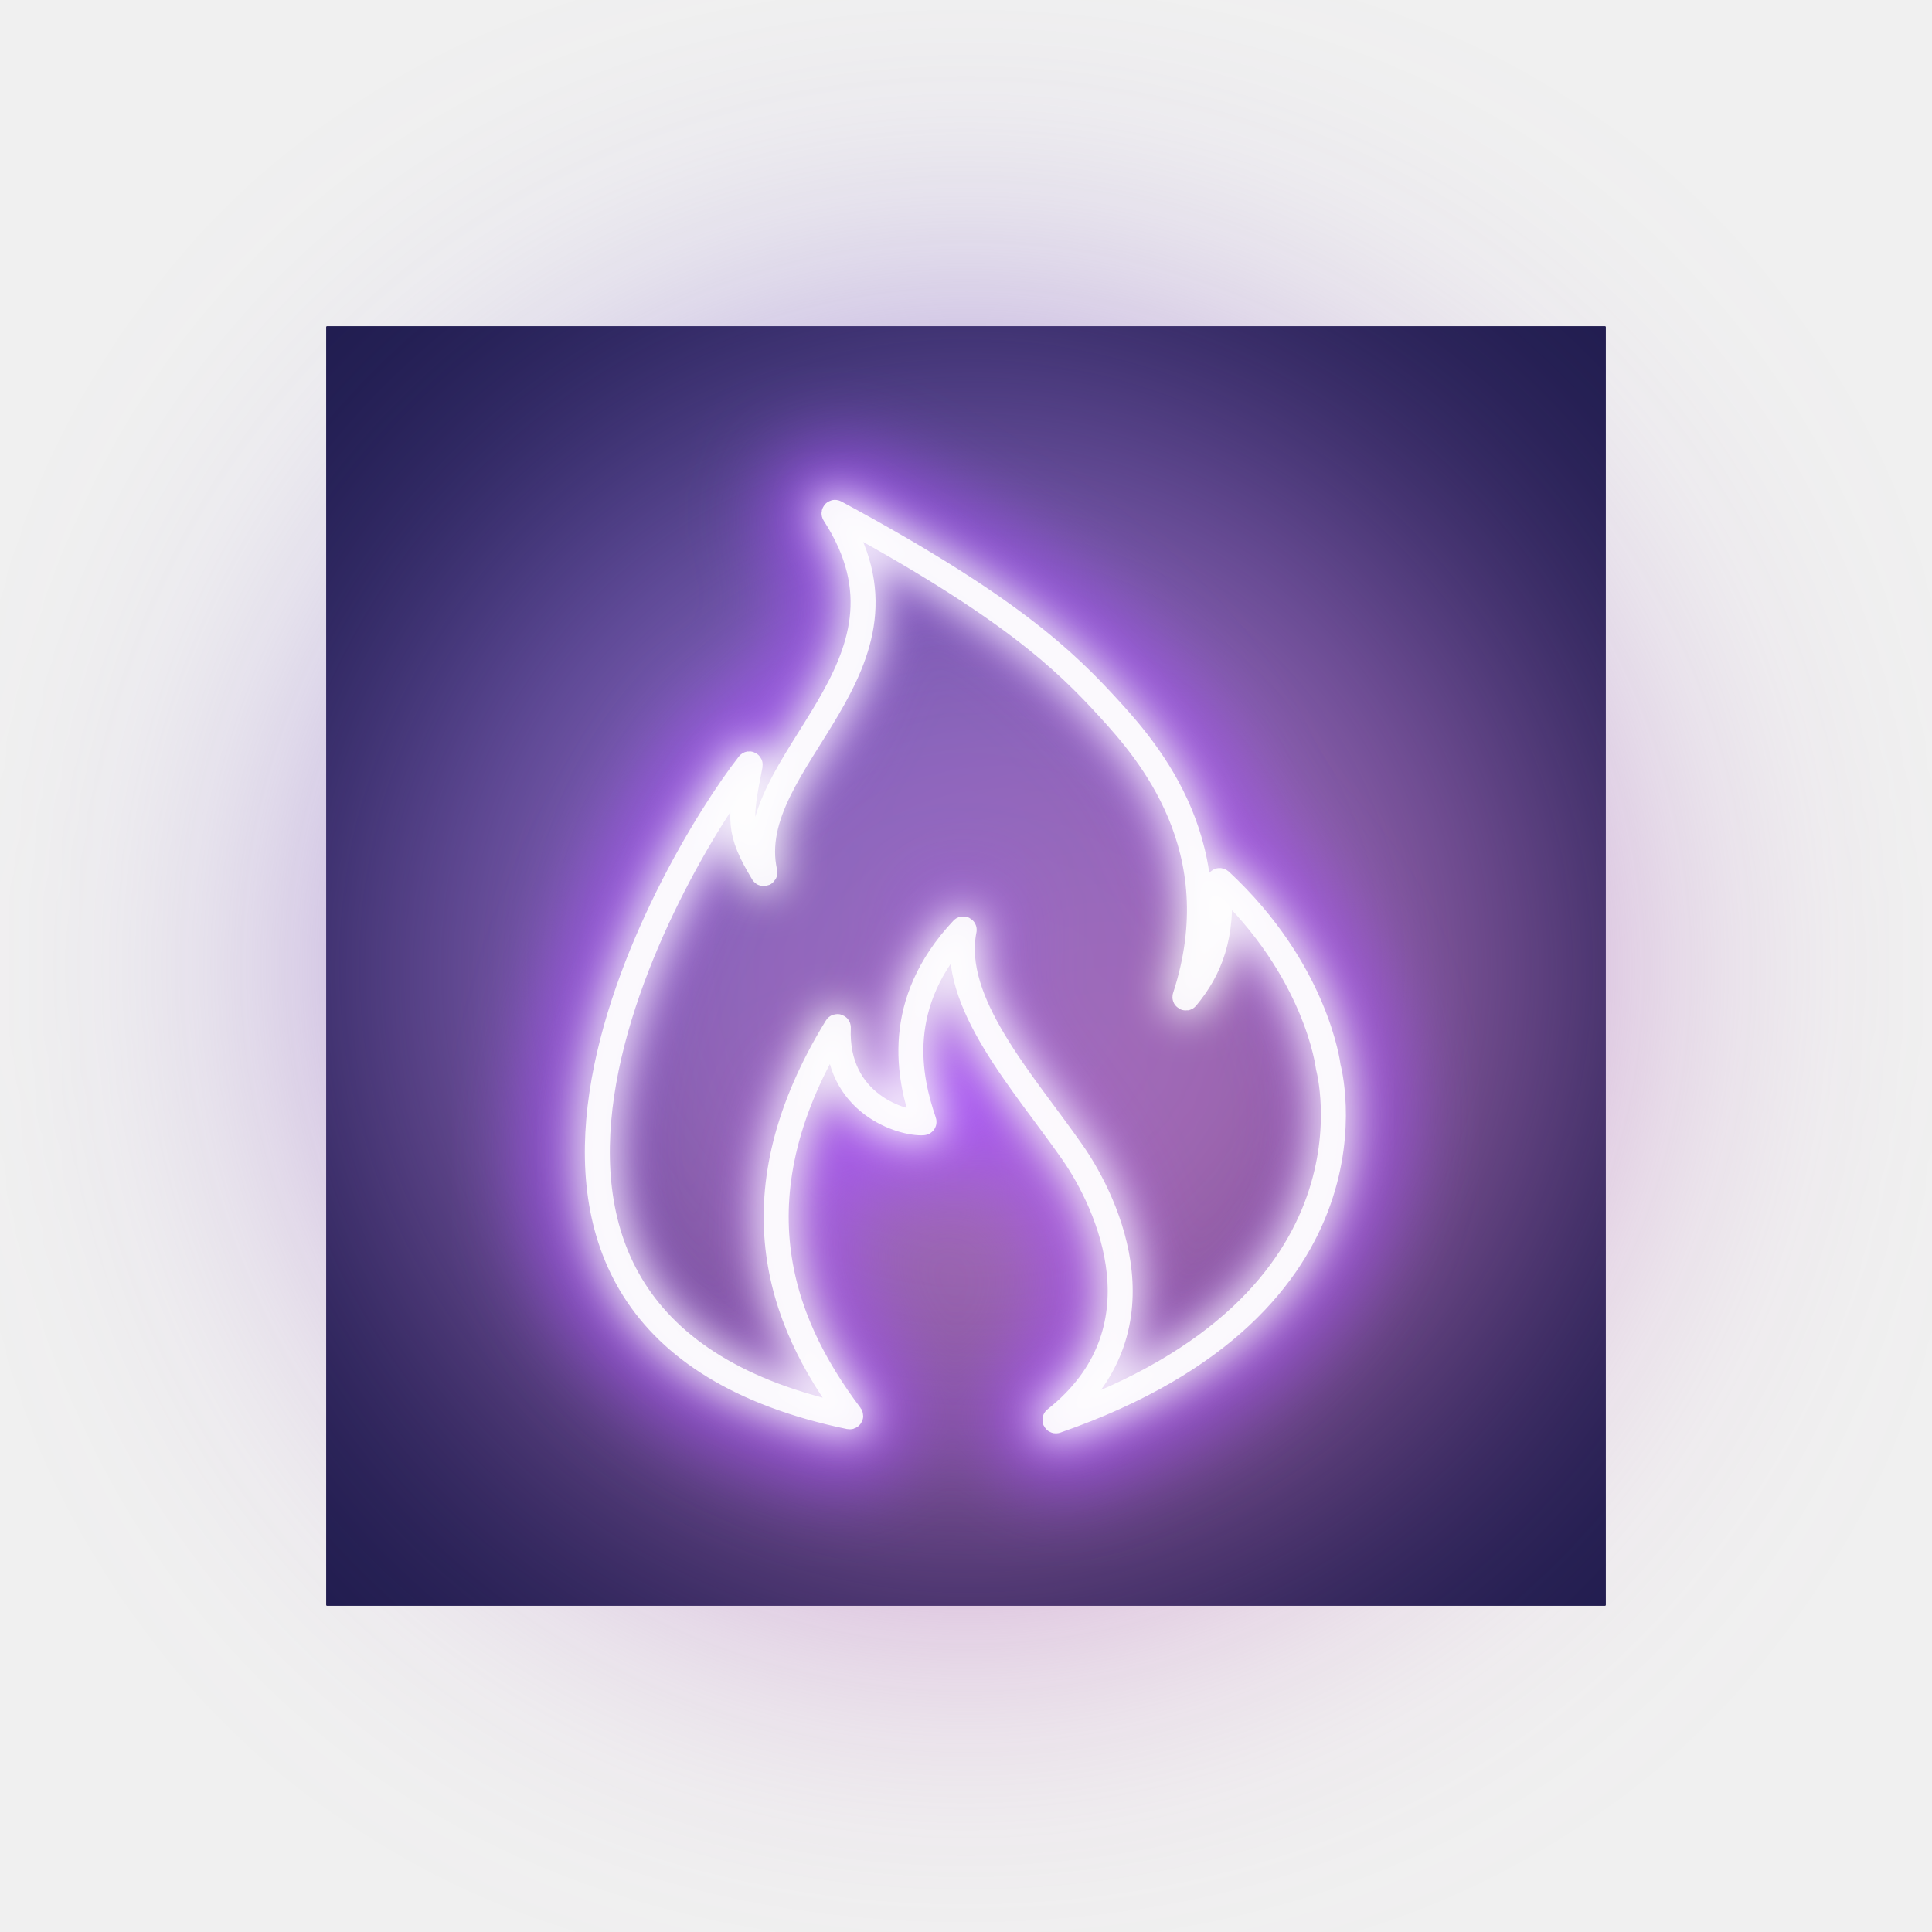
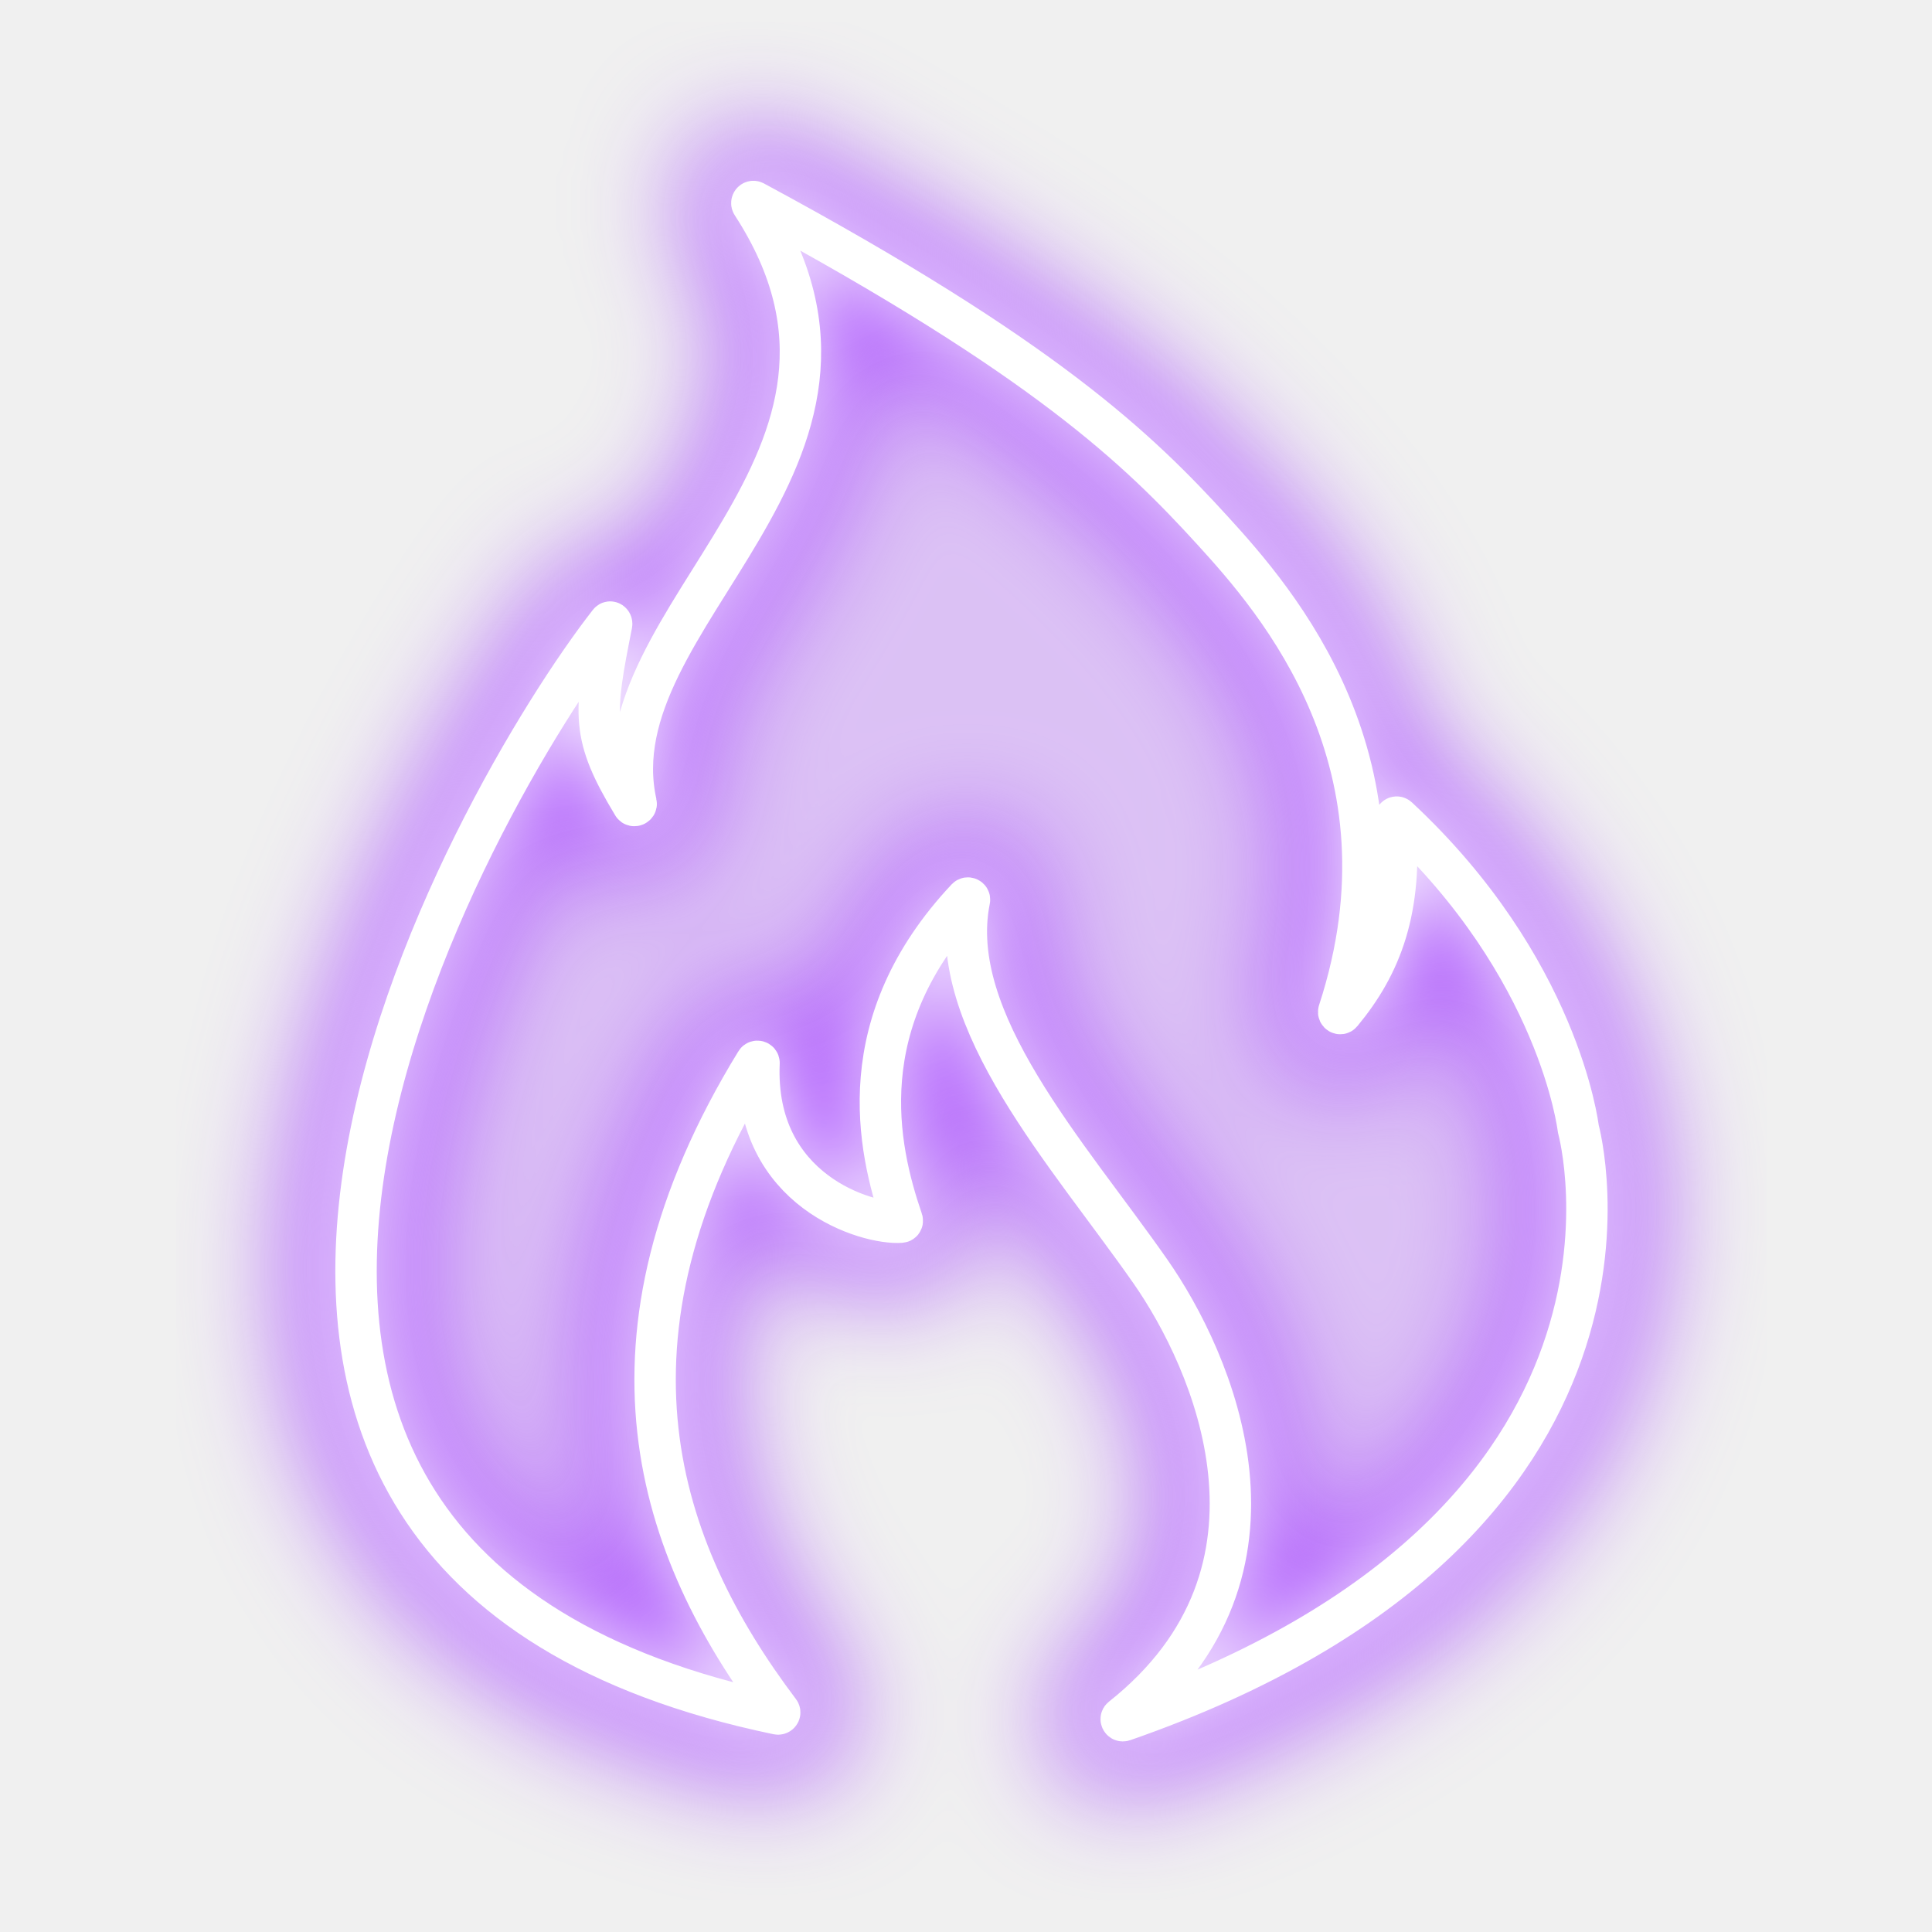
- <svg xmlns="http://www.w3.org/2000/svg" width="1546" height="1546" viewBox="0 0 1546 1546" fill="none">
-   <rect x="261" y="261" width="1024" height="1024" rx="0.732" fill="#1E1B4D" />
-   <g filter="url(#filter0_f_1307_266)">
-     <rect x="307" y="307" width="932" height="932" rx="466" fill="url(#paint0_radial_1307_266)" fill-opacity="0.9" />
+ <svg xmlns="http://www.w3.org/2000/svg" width="140" height="140" viewBox="0 0 140 140" fill="none">
+   <g filter="url(#filter0_f_1322_33)">
+     <path d="M114.371 81.799C114.42 81.978 122.201 110.493 81.404 124.685C81.284 124.727 81.188 124.566 81.287 124.487C94.738 113.831 87.825 98.526 83.369 92.142C77.417 83.614 68.49 73.928 70.251 65.211C70.273 65.101 70.131 65.03 70.053 65.112C61.623 74.088 63.549 83.093 65.378 88.422C65.401 88.488 65.36 88.557 65.29 88.562C62.867 88.745 54.596 86.313 55.002 77.027C55.007 76.912 54.848 76.862 54.788 76.961C42.438 97.103 47.596 112.268 56.482 124.028C56.543 124.11 56.458 124.221 56.358 124.2C2.303 112.945 34.435 57.553 44.146 45.114C44.218 45.023 44.345 45.116 44.322 45.23C43.012 51.822 42.826 53.269 45.871 58.32C45.938 58.431 46.126 58.348 46.098 58.222C43.046 44.542 66.648 33.449 54.5 14.782C54.437 14.685 54.542 14.557 54.644 14.612C75.712 25.971 82.49 32.548 87.884 38.462C92.506 43.529 102.879 55.34 97.012 73.296C96.974 73.413 97.123 73.501 97.201 73.407C100.054 69.964 101.668 65.947 101.098 59.332C101.089 59.231 101.213 59.171 101.287 59.241C112.952 70.094 114.348 81.614 114.37 81.796C114.371 81.801 114.369 81.793 114.371 81.799Z" fill="#AC55FE" fill-opacity="0.3" />
+     <path d="M114.371 81.799C114.42 81.978 122.201 110.493 81.404 124.685C81.284 124.727 81.188 124.566 81.287 124.487C94.738 113.831 87.825 98.526 83.369 92.142C77.417 83.614 68.49 73.928 70.251 65.211C70.273 65.101 70.131 65.03 70.053 65.112C61.623 74.088 63.549 83.093 65.378 88.422C65.401 88.488 65.36 88.557 65.29 88.562C62.867 88.745 54.596 86.313 55.002 77.027C55.007 76.912 54.848 76.862 54.788 76.961C42.438 97.103 47.596 112.268 56.482 124.028C56.543 124.11 56.458 124.221 56.358 124.2C2.303 112.945 34.435 57.553 44.146 45.114C44.218 45.023 44.345 45.116 44.322 45.23C43.012 51.822 42.826 53.269 45.871 58.32C45.938 58.431 46.126 58.348 46.098 58.222C43.046 44.542 66.648 33.449 54.5 14.782C54.437 14.685 54.542 14.557 54.644 14.612C75.712 25.971 82.49 32.548 87.884 38.462C92.506 43.529 102.879 55.34 97.012 73.296C96.974 73.413 97.123 73.501 97.201 73.407C100.054 69.964 101.668 65.947 101.098 59.332C101.089 59.231 101.213 59.171 101.287 59.241C112.952 70.094 114.348 81.614 114.37 81.796C114.371 81.801 114.369 81.793 114.371 81.799Z" stroke="#AC55FE" stroke-opacity="0.9" stroke-width="10" stroke-linejoin="round" />
  </g>
-   <g filter="url(#filter1_f_1307_266)">
-     <path d="M657.086 431.213C657.091 431.216 657.096 431.219 657.101 431.221M657.086 431.213L657.076 431.208L657.101 431.221M657.086 431.213C657.091 431.216 657.096 431.219 657.101 431.221M657.086 431.213L657.101 431.221M770.76 744.064L770.229 743.564L770.76 744.064ZM770.76 744.064L771.532 744.22L770.76 744.064ZM999.141 703.285C999.144 703.322 999.147 703.358 999.151 703.396C999.149 703.374 999.147 703.353 999.145 703.332L999.141 703.285ZM992.828 687.218C988.663 683.344 983.726 681.278 978.734 680.749C964.75 617.135 925.648 573.266 905.709 551.406C867.999 510.061 820.984 465.046 679.865 388.963C667.661 382.382 655.307 387.597 649.233 394.81C643.372 401.769 640.506 413.688 647.404 424.292L647.406 424.296C664.638 450.774 668.338 472.894 666.027 492.523C663.606 513.083 654.353 533.121 641.607 554.839C637.696 561.504 633.185 568.717 628.503 576.202C624.749 582.204 620.885 588.382 617.132 594.593C616.04 593.487 614.846 592.485 613.568 591.606C609.549 588.842 603.747 586.661 596.936 587.408C589.706 588.201 583.932 592.019 580.262 596.7L580.232 596.738C546.871 639.47 475.117 755.304 457.824 872.045C449.11 930.873 453.848 992.633 487.338 1045.24C521.084 1098.25 581.331 1137.77 674.899 1157.25C685.432 1159.44 694.824 1154.59 699.921 1147.68C705.272 1140.42 707.416 1128.37 699.81 1118.22L699.757 1118.15C671.98 1081.39 651.309 1040.97 646.286 995.343C642.67 962.492 647.012 925.543 664.389 883.75C669.934 891.355 676.436 897.736 683.37 902.954C702.808 917.581 726.108 923.423 740.535 922.35C758.143 921.063 766.844 903.607 762.05 889.681C756.477 873.443 751.44 853.452 753.299 831.593C753.862 824.974 755.069 818.035 757.191 810.841C762.226 823.148 768.533 834.936 775.186 845.986C787.54 866.506 803.442 887.98 818.005 907.646C825.385 917.612 832.421 927.114 838.478 935.792C851.831 954.925 868.32 986.852 871.751 1020.7C875.03 1053.03 866.652 1087.41 829.507 1116.84L829.471 1116.87C817.677 1126.25 818.768 1140.72 823.642 1148.89C828.407 1156.88 839.794 1164.26 853.094 1159.61C993.547 1110.75 1054.23 1035.51 1077.81 968.64C1099 908.59 1088.89 859.121 1086.47 849.149C1084.56 836.163 1070.33 759.32 992.833 687.222L992.828 687.218ZM837.213 1114.32C837.254 1114.3 837.294 1114.29 837.334 1114.27C837.322 1114.28 837.31 1114.28 837.297 1114.29L837.213 1114.32ZM736.969 874.483C736.983 874.482 736.993 874.481 737.001 874.48C737.028 874.478 737.054 874.477 737.081 874.475L736.969 874.483Z" stroke="#AC55FE" stroke-opacity="0.9" stroke-width="48" stroke-linejoin="round" />
+   <g filter="url(#filter1_f_1322_33)">
+     <path d="M114.371 81.799C114.42 81.978 122.201 110.493 81.404 124.685C81.284 124.727 81.188 124.566 81.287 124.487C94.738 113.831 87.825 98.526 83.369 92.142C77.417 83.614 68.49 73.928 70.251 65.211C70.273 65.101 70.131 65.03 70.053 65.112C61.623 74.088 63.549 83.093 65.378 88.422C65.401 88.488 65.36 88.557 65.29 88.562C62.867 88.745 54.596 86.313 55.002 77.027C55.007 76.912 54.848 76.862 54.788 76.961C42.438 97.103 47.596 112.268 56.482 124.028C56.543 124.11 56.458 124.221 56.358 124.2C2.303 112.945 34.435 57.553 44.146 45.114C44.218 45.023 44.345 45.116 44.322 45.23C43.012 51.822 42.826 53.269 45.871 58.32C45.938 58.431 46.126 58.348 46.098 58.222C43.046 44.542 66.648 33.449 54.5 14.782C54.437 14.685 54.542 14.557 54.644 14.612C75.712 25.971 82.49 32.548 87.884 38.462C92.506 43.529 102.879 55.34 97.012 73.296C96.974 73.413 97.123 73.501 97.201 73.407C100.054 69.964 101.668 65.947 101.098 59.332C101.089 59.231 101.213 59.171 101.287 59.241C112.952 70.094 114.348 81.614 114.37 81.796C114.371 81.801 114.369 81.793 114.371 81.799Z" stroke="white" stroke-opacity="0.9" stroke-width="3" stroke-linejoin="round" />
  </g>
-   <g filter="url(#filter2_f_1307_266)">
-     <path d="M1062.88 853.754C1063.2 854.94 1114.59 1043.24 845.183 1136.95C844.395 1137.23 843.758 1136.17 844.409 1135.65C933.238 1065.28 887.583 964.217 858.159 922.057C818.858 865.745 759.903 801.781 771.532 744.22C771.679 743.489 770.74 743.019 770.229 743.564C714.557 802.836 727.276 862.3 739.358 897.495C739.509 897.929 739.24 898.382 738.776 898.415C722.777 899.623 668.155 883.563 670.838 822.245C670.872 821.482 669.822 821.158 669.425 821.811C587.874 954.814 621.929 1054.96 680.609 1132.62C681.013 1133.16 680.454 1133.89 679.791 1133.75C322.838 1059.43 535.022 693.646 599.15 611.507C599.625 610.902 600.464 611.518 600.313 612.269C591.662 655.8 590.433 665.36 610.54 698.713C610.981 699.445 612.226 698.899 612.038 698.066C591.887 607.73 747.744 534.477 667.522 411.205C667.106 410.566 667.801 409.724 668.475 410.088C807.597 485.095 852.357 528.526 887.977 567.579C918.494 601.037 986.995 679.033 948.25 797.611C948 798.377 948.983 798.961 949.498 798.34C968.343 775.603 979 749.079 975.234 705.393C975.175 704.726 975.992 704.335 976.485 704.793C1053.52 776.461 1062.73 852.536 1062.88 853.736C1062.88 853.773 1062.87 853.718 1062.88 853.754Z" stroke="white" stroke-opacity="0.9" stroke-width="32" stroke-linejoin="round" />
-   </g>
-   <path d="M1062.88 853.754C1063.2 854.94 1114.59 1043.24 845.183 1136.95C844.395 1137.23 843.758 1136.17 844.409 1135.65C933.238 1065.28 887.583 964.217 858.159 922.057C818.858 865.745 759.903 801.781 771.532 744.22C771.679 743.489 770.74 743.019 770.229 743.564C714.557 802.836 727.276 862.3 739.358 897.495C739.509 897.929 739.24 898.382 738.776 898.415C722.777 899.623 668.155 883.563 670.838 822.245C670.872 821.482 669.822 821.158 669.425 821.811C587.874 954.814 621.929 1054.96 680.609 1132.62C681.013 1133.16 680.454 1133.89 679.791 1133.75C322.838 1059.43 535.022 693.646 599.15 611.507C599.625 610.902 600.464 611.518 600.313 612.269C591.662 655.8 590.433 665.36 610.54 698.713C610.981 699.445 612.226 698.899 612.038 698.066C591.887 607.73 747.744 534.477 667.522 411.205C667.106 410.566 667.801 409.724 668.475 410.088C807.597 485.095 852.357 528.526 887.977 567.579C918.494 601.037 986.995 679.033 948.25 797.611C948 798.377 948.983 798.961 949.498 798.34C968.343 775.603 979 749.079 975.234 705.393C975.175 704.726 975.992 704.335 976.485 704.793C1053.52 776.461 1062.73 852.536 1062.88 853.736C1062.88 853.773 1062.87 853.718 1062.88 853.754Z" stroke="white" stroke-opacity="0.9" stroke-width="20" stroke-linejoin="round" />
+   <path d="M114.371 81.799C114.42 81.978 122.201 110.493 81.404 124.685C81.284 124.727 81.188 124.566 81.287 124.487C94.738 113.831 87.825 98.526 83.369 92.142C77.417 83.614 68.49 73.928 70.251 65.211C70.273 65.101 70.131 65.03 70.053 65.112C61.623 74.088 63.549 83.093 65.378 88.422C65.401 88.488 65.36 88.557 65.29 88.562C62.867 88.745 54.596 86.313 55.002 77.027C55.007 76.912 54.848 76.862 54.788 76.961C42.438 97.103 47.596 112.268 56.482 124.028C56.543 124.11 56.458 124.221 56.358 124.2C2.303 112.945 34.435 57.553 44.146 45.114C44.218 45.023 44.345 45.116 44.322 45.23C43.012 51.822 42.826 53.269 45.871 58.32C45.938 58.431 46.126 58.348 46.098 58.222C43.046 44.542 66.648 33.449 54.5 14.782C54.437 14.685 54.542 14.557 54.644 14.612C75.712 25.971 82.49 32.548 87.884 38.462C92.506 43.529 102.879 55.34 97.012 73.296C96.974 73.413 97.123 73.501 97.201 73.407C100.054 69.964 101.668 65.947 101.098 59.332C101.089 59.231 101.213 59.171 101.287 59.241C112.952 70.094 114.348 81.614 114.37 81.796C114.371 81.801 114.369 81.793 114.371 81.799Z" stroke="white" stroke-width="3" stroke-linejoin="round" />
  <defs>
-     <filter id="filter0_f_1307_266" x="0.511" y="0.511" width="1544.98" height="1544.98" filterUnits="userSpaceOnUse" color-interpolation-filters="sRGB">
+     <filter id="filter0_f_1322_33" x="12.801" y="1.588" width="115.194" height="136.115" filterUnits="userSpaceOnUse" color-interpolation-filters="sRGB">
      <feFlood flood-opacity="0" result="BackgroundImageFix" />
      <feBlend mode="normal" in="SourceGraphic" in2="BackgroundImageFix" result="shape" />
-       <feGaussianBlur stdDeviation="153.244" result="effect1_foregroundBlur_1307_266" />
+       <feGaussianBlur stdDeviation="4" result="effect1_foregroundBlur_1322_33" />
    </filter>
-     <filter id="filter1_f_1307_266" x="362.008" y="293.896" width="820.993" height="959.219" filterUnits="userSpaceOnUse" color-interpolation-filters="sRGB">
+     <filter id="filter1_f_1322_33" x="19.454" y="8.25" width="101.886" height="122.791" filterUnits="userSpaceOnUse" color-interpolation-filters="sRGB">
      <feFlood flood-opacity="0" result="BackgroundImageFix" />
      <feBlend mode="normal" in="SourceGraphic" in2="BackgroundImageFix" result="shape" />
-       <feGaussianBlur stdDeviation="34" result="effect1_foregroundBlur_1307_266" />
+       <feGaussianBlur stdDeviation="2.423" result="effect1_foregroundBlur_1322_33" />
    </filter>
-     <filter id="filter2_f_1307_266" x="430.003" y="361.965" width="684.998" height="823.073" filterUnits="userSpaceOnUse" color-interpolation-filters="sRGB">
-       <feFlood flood-opacity="0" result="BackgroundImageFix" />
-       <feBlend mode="normal" in="SourceGraphic" in2="BackgroundImageFix" result="shape" />
-       <feGaussianBlur stdDeviation="16" result="effect1_foregroundBlur_1307_266" />
-     </filter>
-     <radialGradient id="paint0_radial_1307_266" cx="0" cy="0" r="1" gradientUnits="userSpaceOnUse" gradientTransform="translate(-308.12 -802.08) rotate(52.8382) scale(2561.17 3016.34)">
-       <stop stop-color="#1E58F0" />
-       <stop offset="1" stop-color="#D67BBC" />
-     </radialGradient>
  </defs>
</svg>
